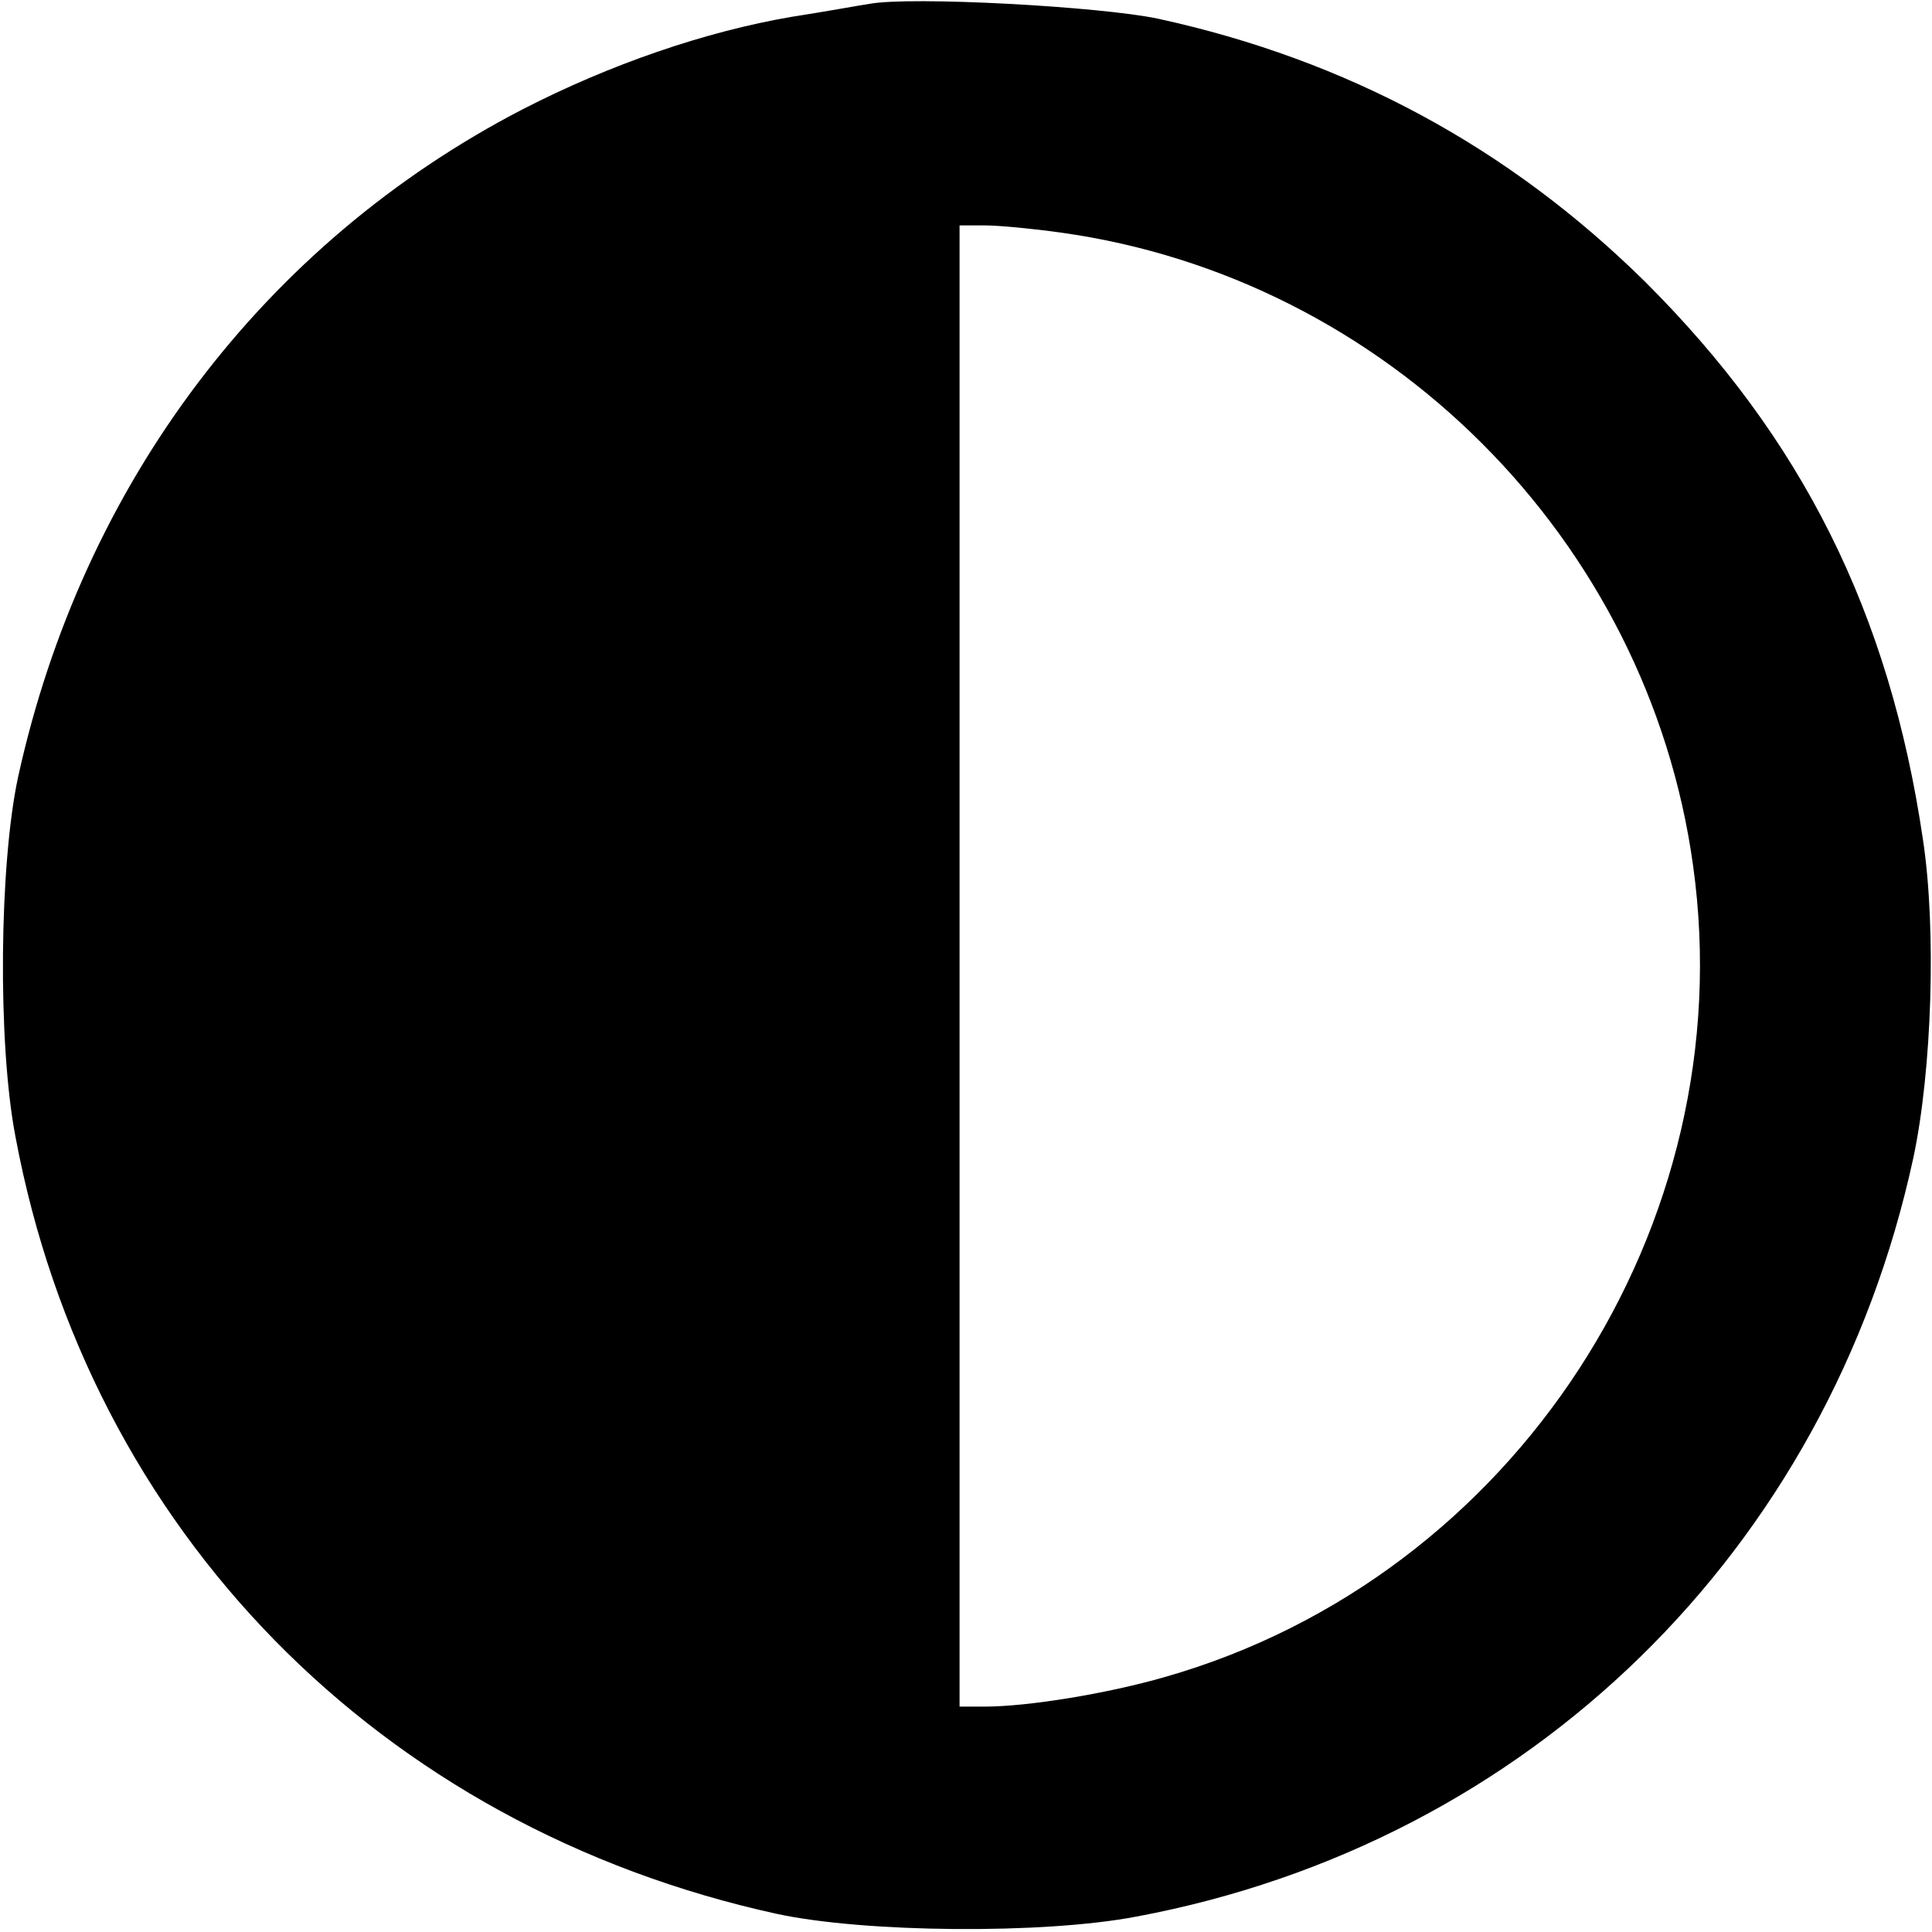
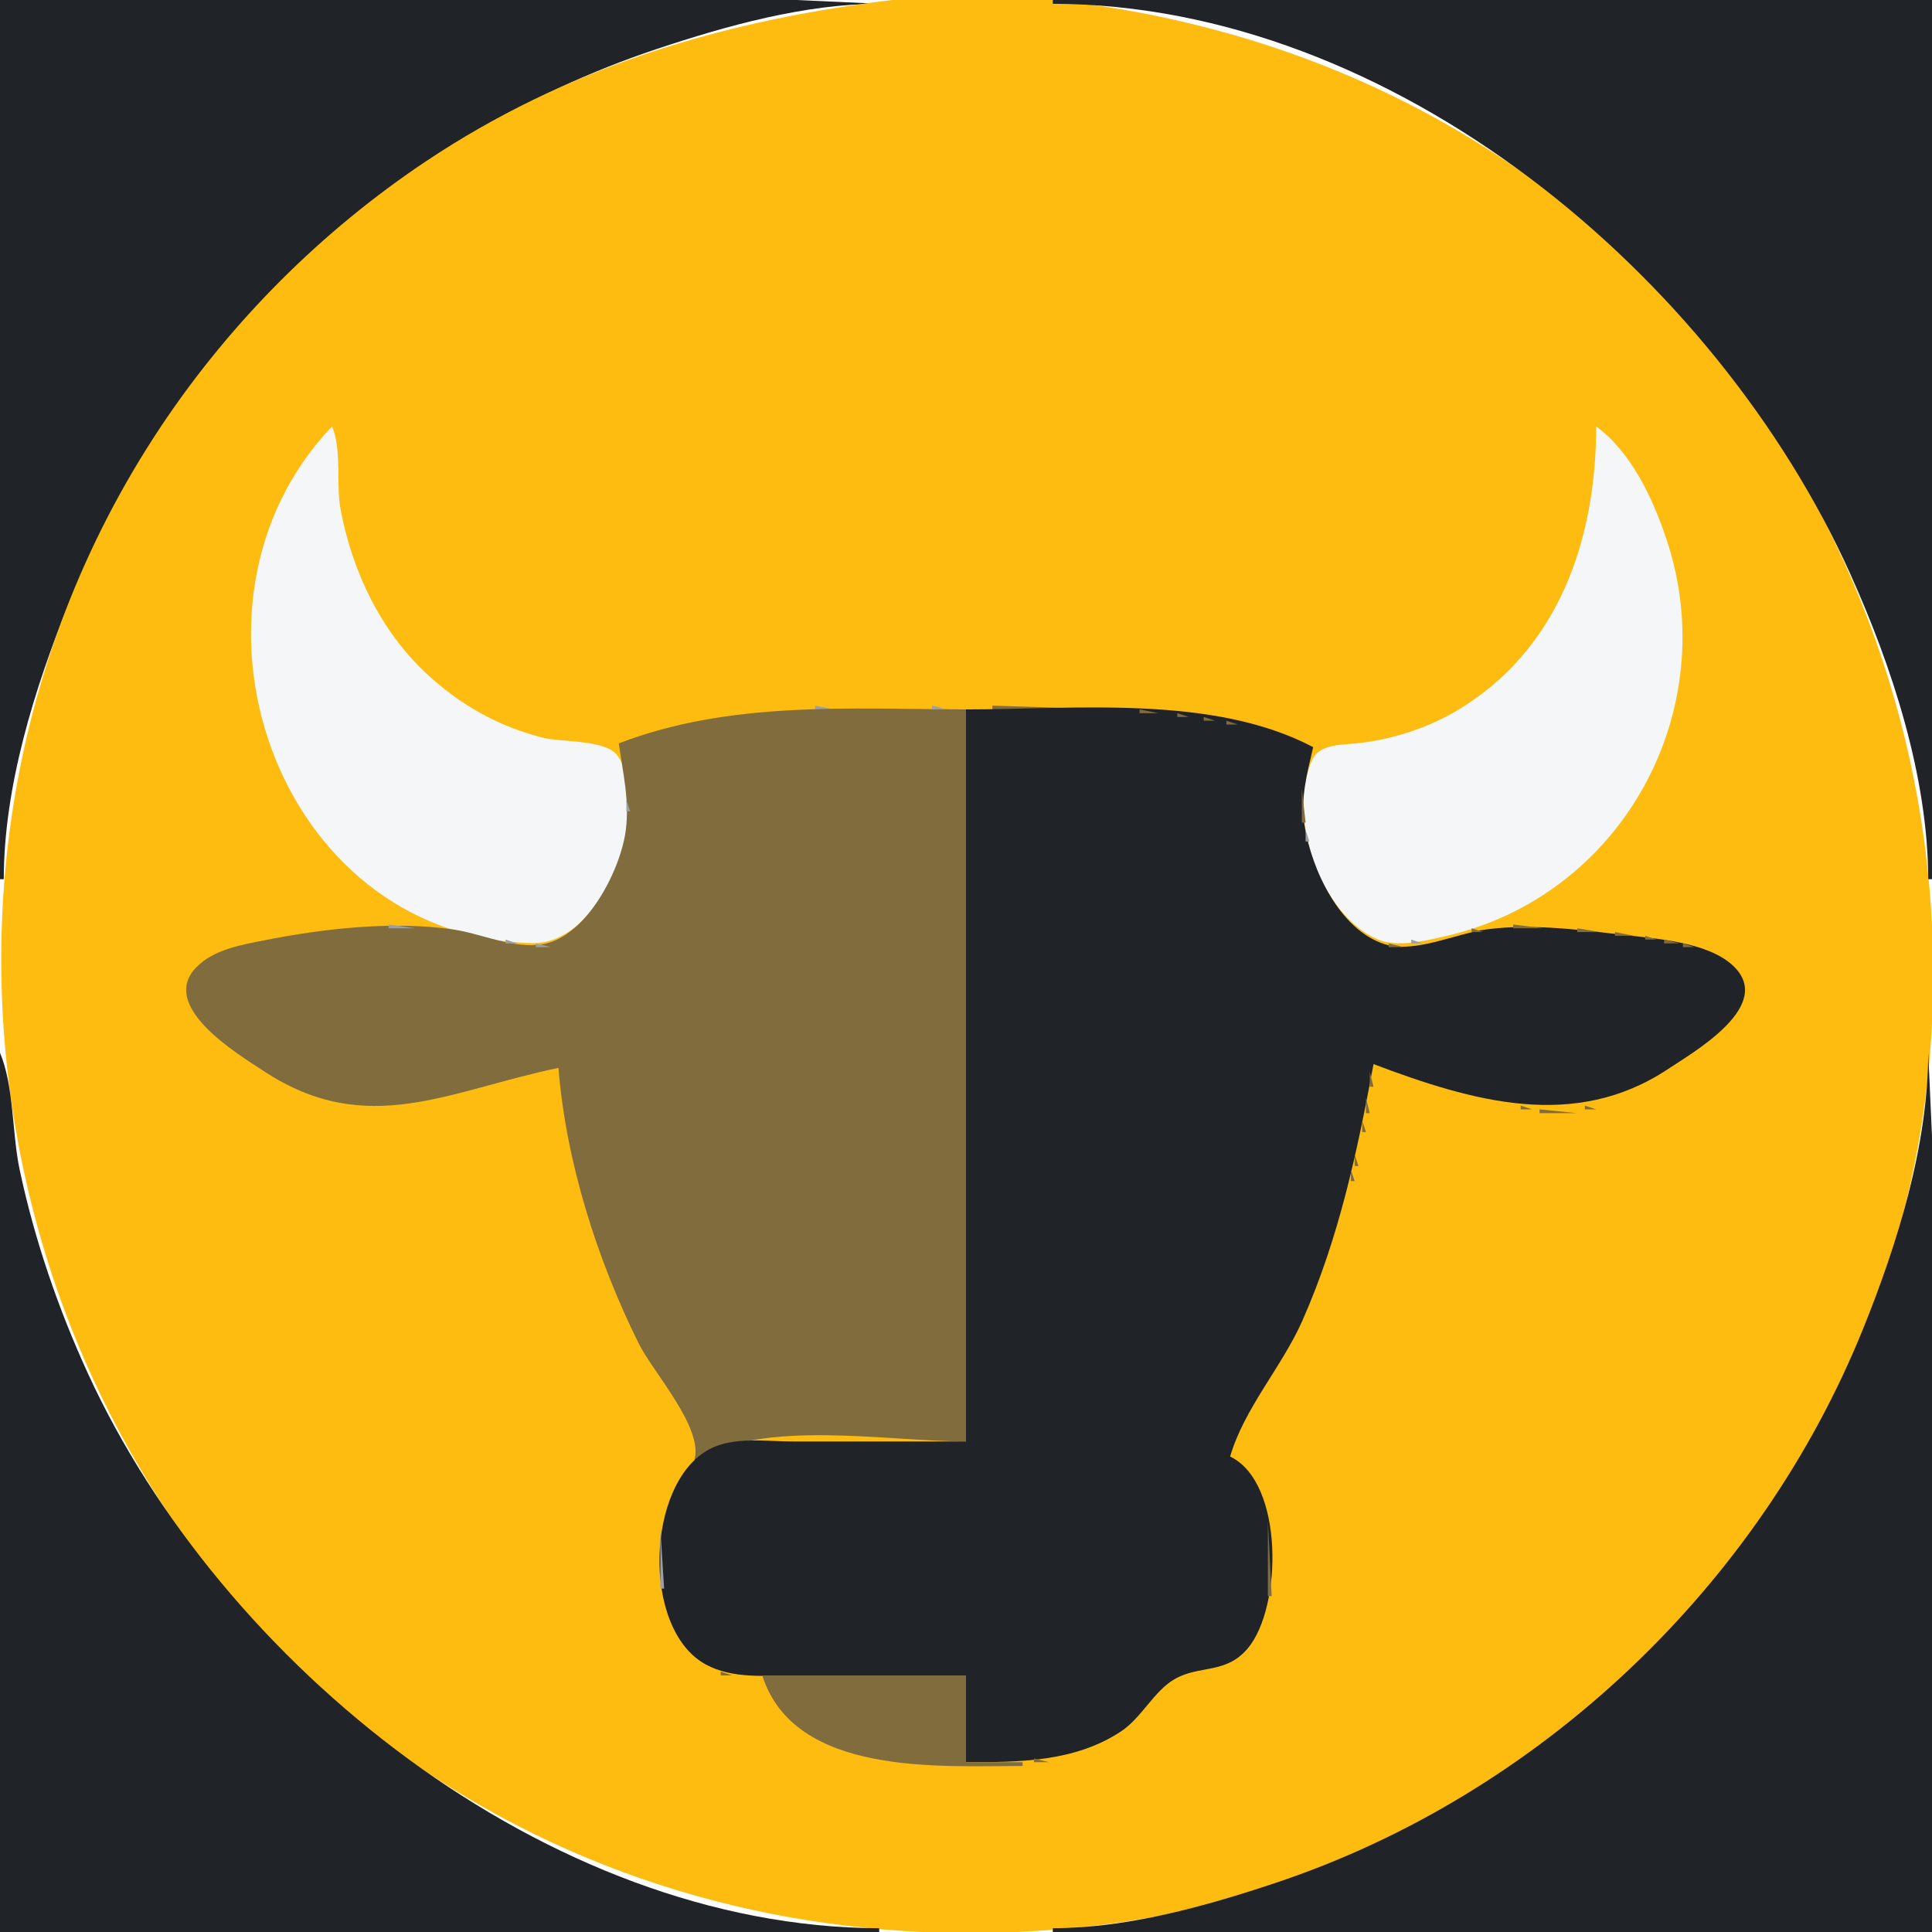
- <svg xmlns="http://www.w3.org/2000/svg" version="1.0" width="300pt" height="300pt" viewBox="0 0 300 300" preserveAspectRatio="xMidYMid meet">
-   <g transform="translate(0,300) scale(0.1,-0.1)" fill="#000000" stroke="none">
-     <path d="M1350 2994 c-14 -2 -68 -12 -120 -20 -135 -23 -283 -74 -419 -144 -401 -208 -683 -581 -783 -1037 -29 -135 -32 -412 -4 -558 114 -611 565 -1072 1183 -1207 135 -29 412 -32 558 -4 609 114 1074 568 1206 1178 29 136 36 355 15 494 -52 353 -188 624 -432 867 -211 208 -462 344 -756 408 -90 19 -384 35 -448 23z m296 -355 c507 -70 913 -476 983 -983 78 -560 -277 -1105 -820 -1260 -90 -26 -213 -46 -280 -46 l-39 0 0 1150 0 1150 39 0 c22 0 74 -5 117 -11z" />
-   </g>
+ <svg xmlns="http://www.w3.org/2000/svg" width="512" height="512">
+   <path style="fill:#202327; stroke:none;" d="M0 0L0 233L1 233C1.016 208.458 9.102 182.565 18.201 160C45.749 91.68 104.046 36.336 174 13C192.649 6.779 213.21 1.054 233 1L211 0L164 0L0 0z" />
+   <path style="fill:#fdbc0f; stroke:none;" d="M233 0.424C189.586 6.141 149.78 18.137 113 42.667C85.242 61.179 61.179 85.242 42.667 113C-40.389 237.535 2.782 414.466 137 483.742C185.711 508.883 240.891 517.007 295 509.718C330.168 504.98 365.42 491.498 395 471.997C431.634 447.845 461.779 415.662 482.691 377C541.567 268.152 510.061 126.672 412 51.884C386.532 32.461 357.763 18.123 327 9.291C297.576 0.843 263.567 -3.601 233 0.424z" />
+   <path style="fill:#202327; stroke:none;" d="M279 0L279 1C369.417 1.249 454.795 73.228 490.306 152C501.421 176.656 510.925 205.682 511 233L512 233L512 0L279 0z" />
+   <path style="fill:#f4f6f8; stroke:none;" d="M88 113C42.959 160.094 72.613 248.131 141 249.956C159.594 250.452 173.721 215.019 163.697 200.318C160.716 195.947 148.88 196.739 144 195.525C132.192 192.587 121.993 186.834 113.09 178.575C100.832 167.204 93.298 151.271 90.261 135C88.973 128.1 90.654 119.324 88 113M423 113C423 142.843 413.128 172.289 386 188.373C378.249 192.969 368.935 195.932 360 196.95C356.086 197.396 349.856 197.04 347.879 201.148C340.728 216.009 349.932 242.414 365 248.91C370.292 251.192 377.601 249.338 383 248.112C429.928 237.457 456.755 188.3 441.667 143C438.066 132.191 432.384 119.912 423 113z" />
+   <path style="fill:#9c9fa3; stroke:none;" d="M216 187L216 188L221 188L216 187z" />
+   <path style="fill:#816c3e; stroke:none;" d="M164 197C165.058 204.857 166.861 211.97 165.84 220C164.509 230.474 155.551 248.1 144 250.201C136.185 251.622 127.615 247.388 120 246.3C103.996 244.013 85.747 246.069 70 249.2C63.898 250.413 56.737 251.619 52.148 256.214C41.799 266.575 62.816 279.21 70 283.921C97.349 301.859 119.06 288.973 148 283C149.955 307.767 158.237 333.822 169.248 356C173.089 363.737 186.576 378.45 184 387C202.56 375.942 234.76 382 256 382L256 188C225.293 187.915 193.411 185.671 164 197z" />
+   <path style="fill:#9c9fa3; stroke:none;" d="M247 187L247 188L251 188L247 187M261.667 187.333L262.333 187.667L261.667 187.333z" />
+   <path style="fill:#816c3e; stroke:none;" d="M263 187L263 188L294 188L263 187z" />
+   <path style="fill:#9c9fa3; stroke:none;" d="M294.667 187.333L295.333 187.667L294.667 187.333M205 188L206 189L205 188z" />
+   <path style="fill:#202327; stroke:none;" d="M256 188L256 382L210 382C202.993 382 194.406 380.65 188.004 384.05C171.128 393.012 169.935 431.777 187.004 441.084C194.281 445.052 203.018 444 211 444L256 444L256 467C270.072 467 284.736 466.955 297 458.892C302.534 455.254 305.753 448.206 311.209 445.028C317.846 441.161 324.76 443.765 330.61 436.907C339.855 426.066 340.312 392.835 326 386C329.664 373.306 339.744 362.2 345.138 350C354.859 328.014 359.629 305.46 364 282C390.231 291.896 417.249 299.752 442 283.333C448.667 278.91 468.749 267.4 460.482 257.213C454.668 250.048 440.516 248.909 432 247.95C419.58 246.551 406.507 244.664 394 246.289C386.016 247.327 374.962 252.731 367 250.233C354.928 246.446 347.649 230.39 345.755 219C344.531 211.643 346.37 205.131 348 198C321.505 184.039 284.902 188 256 188z" />
+   <path style="fill:#816c3e; stroke:none;" d="M302 188L302 189L307 189L302 188z" />
+   <path style="fill:#9c9fa3; stroke:none;" d="M307 188L308 189L307 188M196.667 189.333L197.333 189.667L196.667 189.333z" />
+   <path style="fill:#816c3e; stroke:none;" d="M312 189L312 190L315 190L312 189z" />
+   <path style="fill:#9c9fa3; stroke:none;" d="M315 189L316 190L315 189M189.667 190.333L190.333 190.667L189.667 190.333z" />
+   <path style="fill:#816c3e; stroke:none;" d="M319 190L319 191L322 191L319 190z" />
+   <path style="fill:#9c9fa3; stroke:none;" d="M322 190L323 191L322 190M184 191L185 192L184 191z" />
+   <path style="fill:#816c3e; stroke:none;" d="M325 191L325 192L328 192L325 191z" />
+   <path style="fill:#9c9fa3; stroke:none;" d="M328 191L329 192L328 191M179 192L180 193L179 192z" />
+   <path style="fill:#816c3e; stroke:none;" d="M331.667 192.333L332.333 192.667L331.667 192.333z" />
+   <path style="fill:#9c9fa3; stroke:none;" d="M333 192L334 193L333 192M174 193L175 194L174 193z" />
+   <path style="fill:#816c3e; stroke:none;" d="M335.667 193.333L336.333 193.667L335.667 193.333z" />
+   <path style="fill:#9c9fa3; stroke:none;" d="M337 193L338 194L337 193z" />
+   <path style="fill:#816c3e; stroke:none;" d="M339.667 194.333L340.333 194.667L339.667 194.333M342.667 195.333L343.333 195.667L342.667 195.333M345 196L346 197L345 196z" />
+   <path style="fill:#9c9fa3; stroke:none;" d="M346 196L347 197L346 196M163.333 197.667L163.667 198.333L163.333 197.667z" />
+   <path style="fill:#816c3e; stroke:none;" d="M347 197L348 198L347 197z" />
+   <path style="fill:#9c9fa3; stroke:none;" d="M348.333 197.667L348.667 198.333L348.333 197.667M164.333 200.667L164.667 201.333L164.333 200.667z" />
+   <path style="fill:#816c3e; stroke:none;" d="M347 200L348 201L347 200z" />
+   <path style="fill:#9c9fa3; stroke:none;" d="M347 201L348 202L347 201z" />
+   <path style="fill:#816c3e; stroke:none;" d="M346.333 203.667L346.667 204.333L346.333 203.667z" />
+   <path style="fill:#9c9fa3; stroke:none;" d="M165.333 204.667L165.667 205.333L165.333 204.667M346.333 205.667L346.667 206.333L346.333 205.667z" />
+   <path style="fill:#816c3e; stroke:none;" d="M345 209L345 218L346 218L345 209z" />
+   <path style="fill:#9c9fa3; stroke:none;" d="M166 212L166 215L167 215L166 212M346 220L346 223L347 223L346 220M165.333 221.667L165.667 222.333L165.333 221.667z" />
+   <path style="fill:#816c3e; stroke:none;" d="M346 223L347 224L346 223z" />
+   <path style="fill:#9c9fa3; stroke:none;" d="M164.333 225.667L164.667 226.333L164.333 225.667M347 225L348 226L347 225z" />
+   <path style="fill:#816c3e; stroke:none;" d="M347 226L348 227L347 226z" />
+   <path style="fill:#9c9fa3; stroke:none;" d="M348 228L349 229L348 228M163 229L164 230L163 229z" />
+   <path style="fill:#816c3e; stroke:none;" d="M348 229L349 230L348 229z" />
+   <path style="fill:#9c9fa3; stroke:none;" d="M162 231L163 232L162 231M349 231L350 232L349 231M161 233L162 234L161 233M350 233L351 234L350 233M160 235L161 236L160 235z" />
+   <path style="fill:#816c3e; stroke:none;" d="M351 235L352 236L351 235z" />
+   <path style="fill:#9c9fa3; stroke:none;" d="M352 236L353 237L352 236z" />
+   <path style="fill:#816c3e; stroke:none;" d="M352 237L353 238L352 237z" />
+   <path style="fill:#9c9fa3; stroke:none;" d="M158 238L159 239L158 238z" />
+   <path style="fill:#816c3e; stroke:none;" d="M353 238L354 239L353 238z" />
+   <path style="fill:#9c9fa3; stroke:none;" d="M157 239L158 240L157 239M354 239L355 240L354 239z" />
+   <path style="fill:#816c3e; stroke:none;" d="M355 241L356 242L355 241M356 242L357 243L356 242M357 243L358 244L357 243M358 244L359 245L358 244z" />
+   <path style="fill:#9c9fa3; stroke:none;" d="M103 245L103 246L110 246L103 245z" />
+   <path style="fill:#816c3e; stroke:none;" d="M359 245L360 246L359 245M401 245L401 246L409 246L401 245z" />
+   <path style="fill:#9c9fa3; stroke:none;" d="M88.667 246.333L89.333 246.667L88.667 246.333M121.667 246.333L122.333 246.667L121.667 246.333z" />
+   <path style="fill:#816c3e; stroke:none;" d="M360 246L361 247L360 246z" />
+   <path style="fill:#9c9fa3; stroke:none;" d="M389 246L390 247L389 246z" />
+   <path style="fill:#816c3e; stroke:none;" d="M390 246L390 247L393 247L390 246M418 246L418 247L424 247L418 246z" />
+   <path style="fill:#9c9fa3; stroke:none;" d="M79.667 247.333L80.333 247.667L79.667 247.333M125.667 247.333L126.333 247.667L125.667 247.333M362 247L363 248L362 247M385 247L386 248L385 247z" />
+   <path style="fill:#816c3e; stroke:none;" d="M386.667 247.333L387.333 247.667L386.667 247.333M428 247L428 248L433 248L428 247z" />
+   <path style="fill:#9c9fa3; stroke:none;" d="M73 248L74 249L73 248M129.667 248.333L130.333 248.667L129.667 248.333M148 248L149 249L148 248M363 248L364 249L363 248M381 248L382 249L381 248z" />
+   <path style="fill:#816c3e; stroke:none;" d="M382.667 248.333L383.333 248.667L382.667 248.333M436 248L436 249L439 249L436 248z" />
+   <path style="fill:#9c9fa3; stroke:none;" d="M68 249L69 250L68 249M134 249L134 250L137 250L134 249z" />
+   <path style="fill:#816c3e; stroke:none;" d="M364 249L365 250L364 249z" />
+   <path style="fill:#9c9fa3; stroke:none;" d="M365 249L366 250L365 249M374 249L374 250L377 250L374 249z" />
+   <path style="fill:#816c3e; stroke:none;" d="M377.667 249.333L378.333 249.667L377.667 249.333M441 249L441 250L445 250L441 249z" />
+   <path style="fill:#9c9fa3; stroke:none;" d="M142 250L142 251L146 251L142 250M366.667 250.333L367.333 250.667L366.667 250.333z" />
+   <path style="fill:#816c3e; stroke:none;" d="M368 250L368 251L372 251L368 250M446 250L446 251L449 251L446 250z" />
+   <path style="fill:#9c9fa3; stroke:none;" d="M60 251L61 252L60 251z" />
+   <path style="fill:#816c3e; stroke:none;" d="M450.667 251.333L451.333 251.667L450.667 251.333M453 252L454 253L453 252M455 253L456 254L455 253M457 254L458 255L457 254M459 255L460 256L459 255z" />
+   <path style="fill:#9c9fa3; stroke:none;" d="M51 256L52 257L51 256z" />
+   <path style="fill:#816c3e; stroke:none;" d="M460 256L461 257L460 256M461 257L462 258L461 257M462.333 259.667L462.667 260.333L462.333 259.667M462.333 263.667L462.667 264.333L462.333 263.667z" />
+   <path style="fill:#9c9fa3; stroke:none;" d="M49 264L50 265L49 264z" />
+   <path style="fill:#816c3e; stroke:none;" d="M461 266L462 267L461 266M460 268L461 269L460 268z" />
+   <path style="fill:#9c9fa3; stroke:none;" d="M52 269L53 270L52 269z" />
+   <path style="fill:#816c3e; stroke:none;" d="M459 269L460 270L459 269M458 270L459 271L458 270M457 271L458 272L457 271M456 272L457 273L456 272M455 273L456 274L455 273z" />
+   <path style="fill:#9c9fa3; stroke:none;" d="M57 274L58 275L57 274z" />
+   <path style="fill:#816c3e; stroke:none;" d="M454 274L455 275L454 274M451 276L452 277L451 276M450 277L451 278L450 277z" />
+   <path style="fill:#9c9fa3; stroke:none;" d="M62 278L63 279L62 278z" />
+   <path style="fill:#816c3e; stroke:none;" d="M449 278L450 279L449 278z" />
+   <path style="fill:#202327; stroke:none;" d="M0 279L0 512L233 512L233 511C144.924 510.757 58.651 440.98 23.309 364C15.393 346.759 9.164 328.566 5.211 310C3.161 300.376 3.741 287.896 0 279z" />
+   <path style="fill:#816c3e; stroke:none;" d="M447 279L448 280L447 279z" />
+   <path style="fill:#202327; stroke:none;" d="M511 279C510.932 303.566 502.906 329.415 493.799 352C466.251 420.32 407.954 475.664 338 499C319.315 505.233 298.831 510.945 279 511L279 512L512 512L512 348L512 301L511 279z" />
+   <path style="fill:#9c9fa3; stroke:none;" d="M65 280L66 281L65 280z" />
+   <path style="fill:#816c3e; stroke:none;" d="M446 280L447 281L446 280M444 281L445 282L444 281M364 282L365 283L364 282M443 282L444 283L443 282M367.667 283.333L368.333 283.667L367.667 283.333M441 283L442 284L441 283M363 284L363 288L364 288L363 284M371.667 284.333L372.333 284.667L371.667 284.333M440 284L441 285L440 284M375.667 285.333L376.333 285.667L375.667 285.333M438 285L439 286L438 285z" />
+   <path style="fill:#9c9fa3; stroke:none;" d="M74 286L75 287L74 286z" />
+   <path style="fill:#816c3e; stroke:none;" d="M379.667 286.333L380.333 286.667L379.667 286.333M437 286L438 287L437 286z" />
+   <path style="fill:#9c9fa3; stroke:none;" d="M148 287L149 288L148 287z" />
+   <path style="fill:#816c3e; stroke:none;" d="M382.667 287.333L383.333 287.667L382.667 287.333M435 287L436 288L435 287M386.667 288.333L387.333 288.667L386.667 288.333M433 288L434 289L433 288M390.667 289.333L391.333 289.667L390.667 289.333M431.667 289.333L432.333 289.667L431.667 289.333z" />
+   <path style="fill:#9c9fa3; stroke:none;" d="M81 290L82 291L81 290M118 290L119 291L118 290z" />
+   <path style="fill:#816c3e; stroke:none;" d="M393.667 290.333L394.333 290.667L393.667 290.333M429.667 290.333L430.333 290.667L429.667 290.333M362 291L362 295L363 295L362 291M397.667 291.333L398.333 291.667L397.667 291.333M427 291L428 292L427 291M400.667 292.333L401.333 292.667L400.667 292.333M424.667 292.333L425.333 292.667L424.667 292.333z" />
+   <path style="fill:#9c9fa3; stroke:none;" d="M89 293L90 294L89 293z" />
+   <path style="fill:#816c3e; stroke:none;" d="M403 293L403 294L406 294L403 293M420 293L420 294L423 294L420 293z" />
+   <path style="fill:#9c9fa3; stroke:none;" d="M94 294L95 295L94 294z" />
+   <path style="fill:#816c3e; stroke:none;" d="M408 294L408 295L418 295L408 294M361 297L361 300L362 300L361 297z" />
+   <path style="fill:#9c9fa3; stroke:none;" d="M150 299L151 300L150 299z" />
+   <path style="fill:#816c3e; stroke:none;" d="M360.333 302.667L360.667 303.333L360.333 302.667M359 306L359 309L360 309L359 306z" />
+   <path style="fill:#9c9fa3; stroke:none;" d="M152 308L153 309L152 308z" />
+   <path style="fill:#816c3e; stroke:none;" d="M358 310L358 313L359 313L358 310z" />
+   <path style="fill:#9c9fa3; stroke:none;" d="M153 312L154 313L153 312z" />
+   <path style="fill:#816c3e; stroke:none;" d="M357.333 314.667L357.667 315.333L357.333 314.667M356.333 318.667L356.667 319.333L356.333 318.667z" />
+   <path style="fill:#9c9fa3; stroke:none;" d="M155 319L156 320L155 319z" />
+   <path style="fill:#816c3e; stroke:none;" d="M355.333 321.667L355.667 322.333L355.333 321.667M354 325L355 326L354 325M353 328L354 329L353 328M352 331L353 332L352 331M351.333 333.667L351.667 334.333L351.333 333.667M350.333 336.667L350.667 337.333L350.333 336.667z" />
+   <path style="fill:#9c9fa3; stroke:none;" d="M161 337L162 338L161 337z" />
+   <path style="fill:#816c3e; stroke:none;" d="M349 339L350 340L349 339M348.333 341.667L348.667 342.333L348.333 341.667z" />
+   <path style="fill:#9c9fa3; stroke:none;" d="M163 342L164 343L163 342z" />
+   <path style="fill:#816c3e; stroke:none;" d="M347 344L348 345L347 344M346.333 346.667L346.667 347.333L346.333 346.667M345 349L346 350L345 349M344 351L345 352L344 351M343 353L344 354L343 353M342 355L343 356L342 355M341 357L342 358L341 357M340 359L341 360L340 359M339 361L340 362L339 361M338 363L339 364L338 363M337 365L338 366L337 365M336 366L337 367L336 366M335 368L336 369L335 368z" />
+   <path style="fill:#9c9fa3; stroke:none;" d="M177 370L178 371L177 370z" />
+   <path style="fill:#816c3e; stroke:none;" d="M334 370L335 371L334 370M333 371L334 372L333 371z" />
+   <path style="fill:#9c9fa3; stroke:none;" d="M179 373L180 374L179 373z" />
+   <path style="fill:#816c3e; stroke:none;" d="M332 373L333 374L332 373M331 374L332 375L331 374M330 376L331 377L330 376M329.333 377.667L329.667 378.333L329.333 377.667z" />
+   <path style="fill:#9c9fa3; stroke:none;" d="M182 378L183 379L182 378z" />
+   <path style="fill:#816c3e; stroke:none;" d="M328 379L329 380L328 379M327 381L328 382L327 381M326 383L327 384L326 383M326 385L327 386L326 385M181 389L182 390L181 389M180 390L181 391L180 390M179 391L180 392L179 391M332 391L333 392L332 391M178 393L179 394L178 393M333 393L334 394L333 393M177 395L178 396L177 395M334 395L335 396L334 395M335.333 397.667L335.667 398.333L335.333 397.667M176.333 398.667L176.667 399.333L176.333 398.667M336 403L336 423L337 423L336 403z" />
+   <path style="fill:#9c9fa3; stroke:none;" d="M175 405L175 421L176 421L175 405z" />
+   <path style="fill:#816c3e; stroke:none;" d="M176.333 426.667L176.667 427.333L176.333 426.667M335.333 427.667L335.667 428.333L335.333 427.667M177 430L178 431L177 430M334 430L335 431L334 430M178 432L179 433L178 432M333 432L334 433L333 432M179 434L180 435L179 434M332 434L333 435L332 434M180 435L181 436L180 435M184 439L185 440L184 439M185 440L186 441L185 440M326 440L327 441L326 440M187 441L188 442L187 441M325 441L326 442L325 441M188.667 442.333L189.333 442.667L188.667 442.333M323 442L324 443L323 442M191 443L191 444L194 444L191 443M319.667 443.333L320.333 443.667L319.667 443.333M202 444C210.549 470.774 249.084 468 271 468L271 467L256 467L256 444L202 444M309 445L310 446L309 445M308 447L309 448L308 447M307 449L308 450L307 449M306 450L307 451L306 450M305 451L306 452L305 451M304 452L305 453L304 452M303 453L304 454L303 453M302 454L303 455L302 454M301 455L302 456L301 455M300 456L301 457L300 456M299 457L300 458L299 457M297 458L298 459L297 458z" />
+   <path style="fill:#9c9fa3; stroke:none;" d="M215 459L216 460L215 459z" />
+   <path style="fill:#816c3e; stroke:none;" d="M296 459L297 460L296 459M294 460L295 461L294 460M292 461L293 462L292 461M289.667 462.333L290.333 462.667L289.667 462.333M287.667 463.333L288.333 463.667L287.667 463.333z" />
+   <path style="fill:#9c9fa3; stroke:none;" d="M226 464L227 465L226 464z" />
+   <path style="fill:#816c3e; stroke:none;" d="M284.667 464.333L285.333 464.667L284.667 464.333M280.667 465.333L281.333 465.667L280.667 465.333M274 466L274 467L278 467L274 466z" />
+   <path style="fill:#9c9fa3; stroke:none;" d="M242 467L243 468L242 467z" />
</svg>
